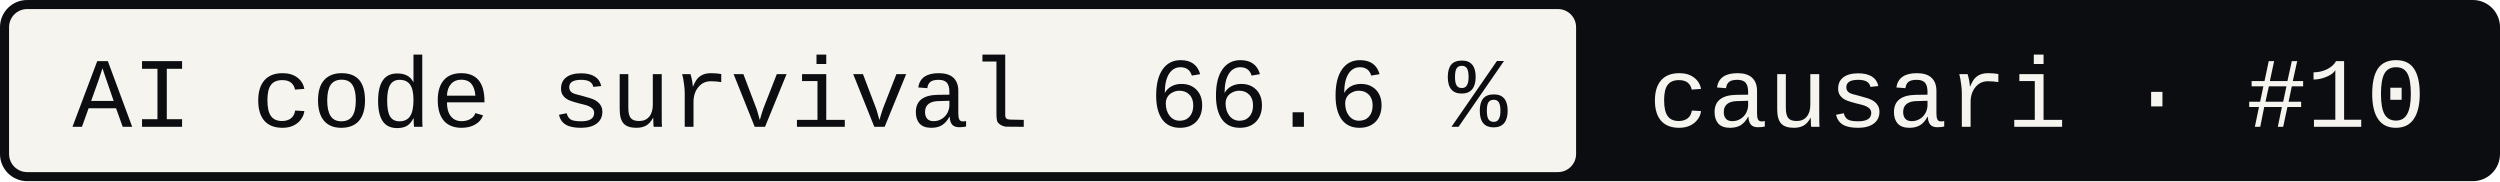
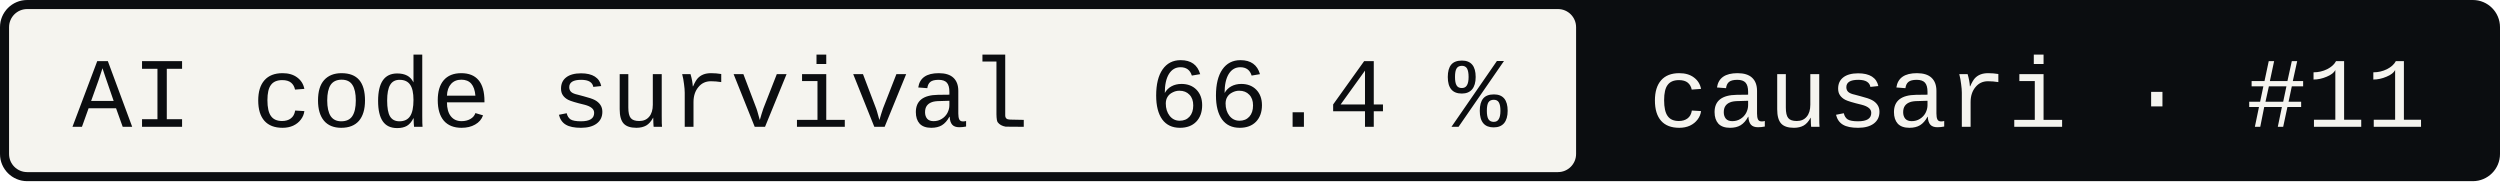
- <svg xmlns="http://www.w3.org/2000/svg" width="276" height="20" viewBox="0 0 276 20" role="img" aria-label="NVIDIA-NeMo/Switchyard: In Survival Report #10 (2026-11-16, method v6): 10,517 of 15,791 lines introduced by 28 AI-tagged commits are still at HEAD, 66.6 %. causari.dev">
+ <svg xmlns="http://www.w3.org/2000/svg" width="276" height="20" viewBox="0 0 276 20" role="img" aria-label="NVIDIA-NeMo/Switchyard: In Survival Report #11 (2026-11-23, method v6): 10,488 of 15,791 lines introduced by 28 AI-tagged commits are still at HEAD, 66.4 %. causari.dev">
  <rect width="276" height="20" rx="3" fill="#0b0d10" />
  <rect x="1" y="1" width="173" height="18" rx="2" fill="#f5f4ef" />
  <g font-family="ui-monospace,'JetBrains Mono','SF Mono','Cascadia Mono',Menlo,Consolas,'Liberation Mono',monospace" font-size="11" text-rendering="geometricPrecision">
-     <text x="8" y="14" fill="#0b0d10" textLength="158" lengthAdjust="spacingAndGlyphs" xml:space="preserve">AI code survival  66.6 %</text>
-     <text x="182" y="14" fill="#f5f4ef" textLength="86" lengthAdjust="spacingAndGlyphs" xml:space="preserve">causari · #10</text>
+     <text x="8" y="14" fill="#0b0d10" textLength="158" lengthAdjust="spacingAndGlyphs" xml:space="preserve">AI code survival  66.4 %</text>
+     <text x="182" y="14" fill="#f5f4ef" textLength="86" lengthAdjust="spacingAndGlyphs" xml:space="preserve">causari · #11</text>
  </g>
</svg>
